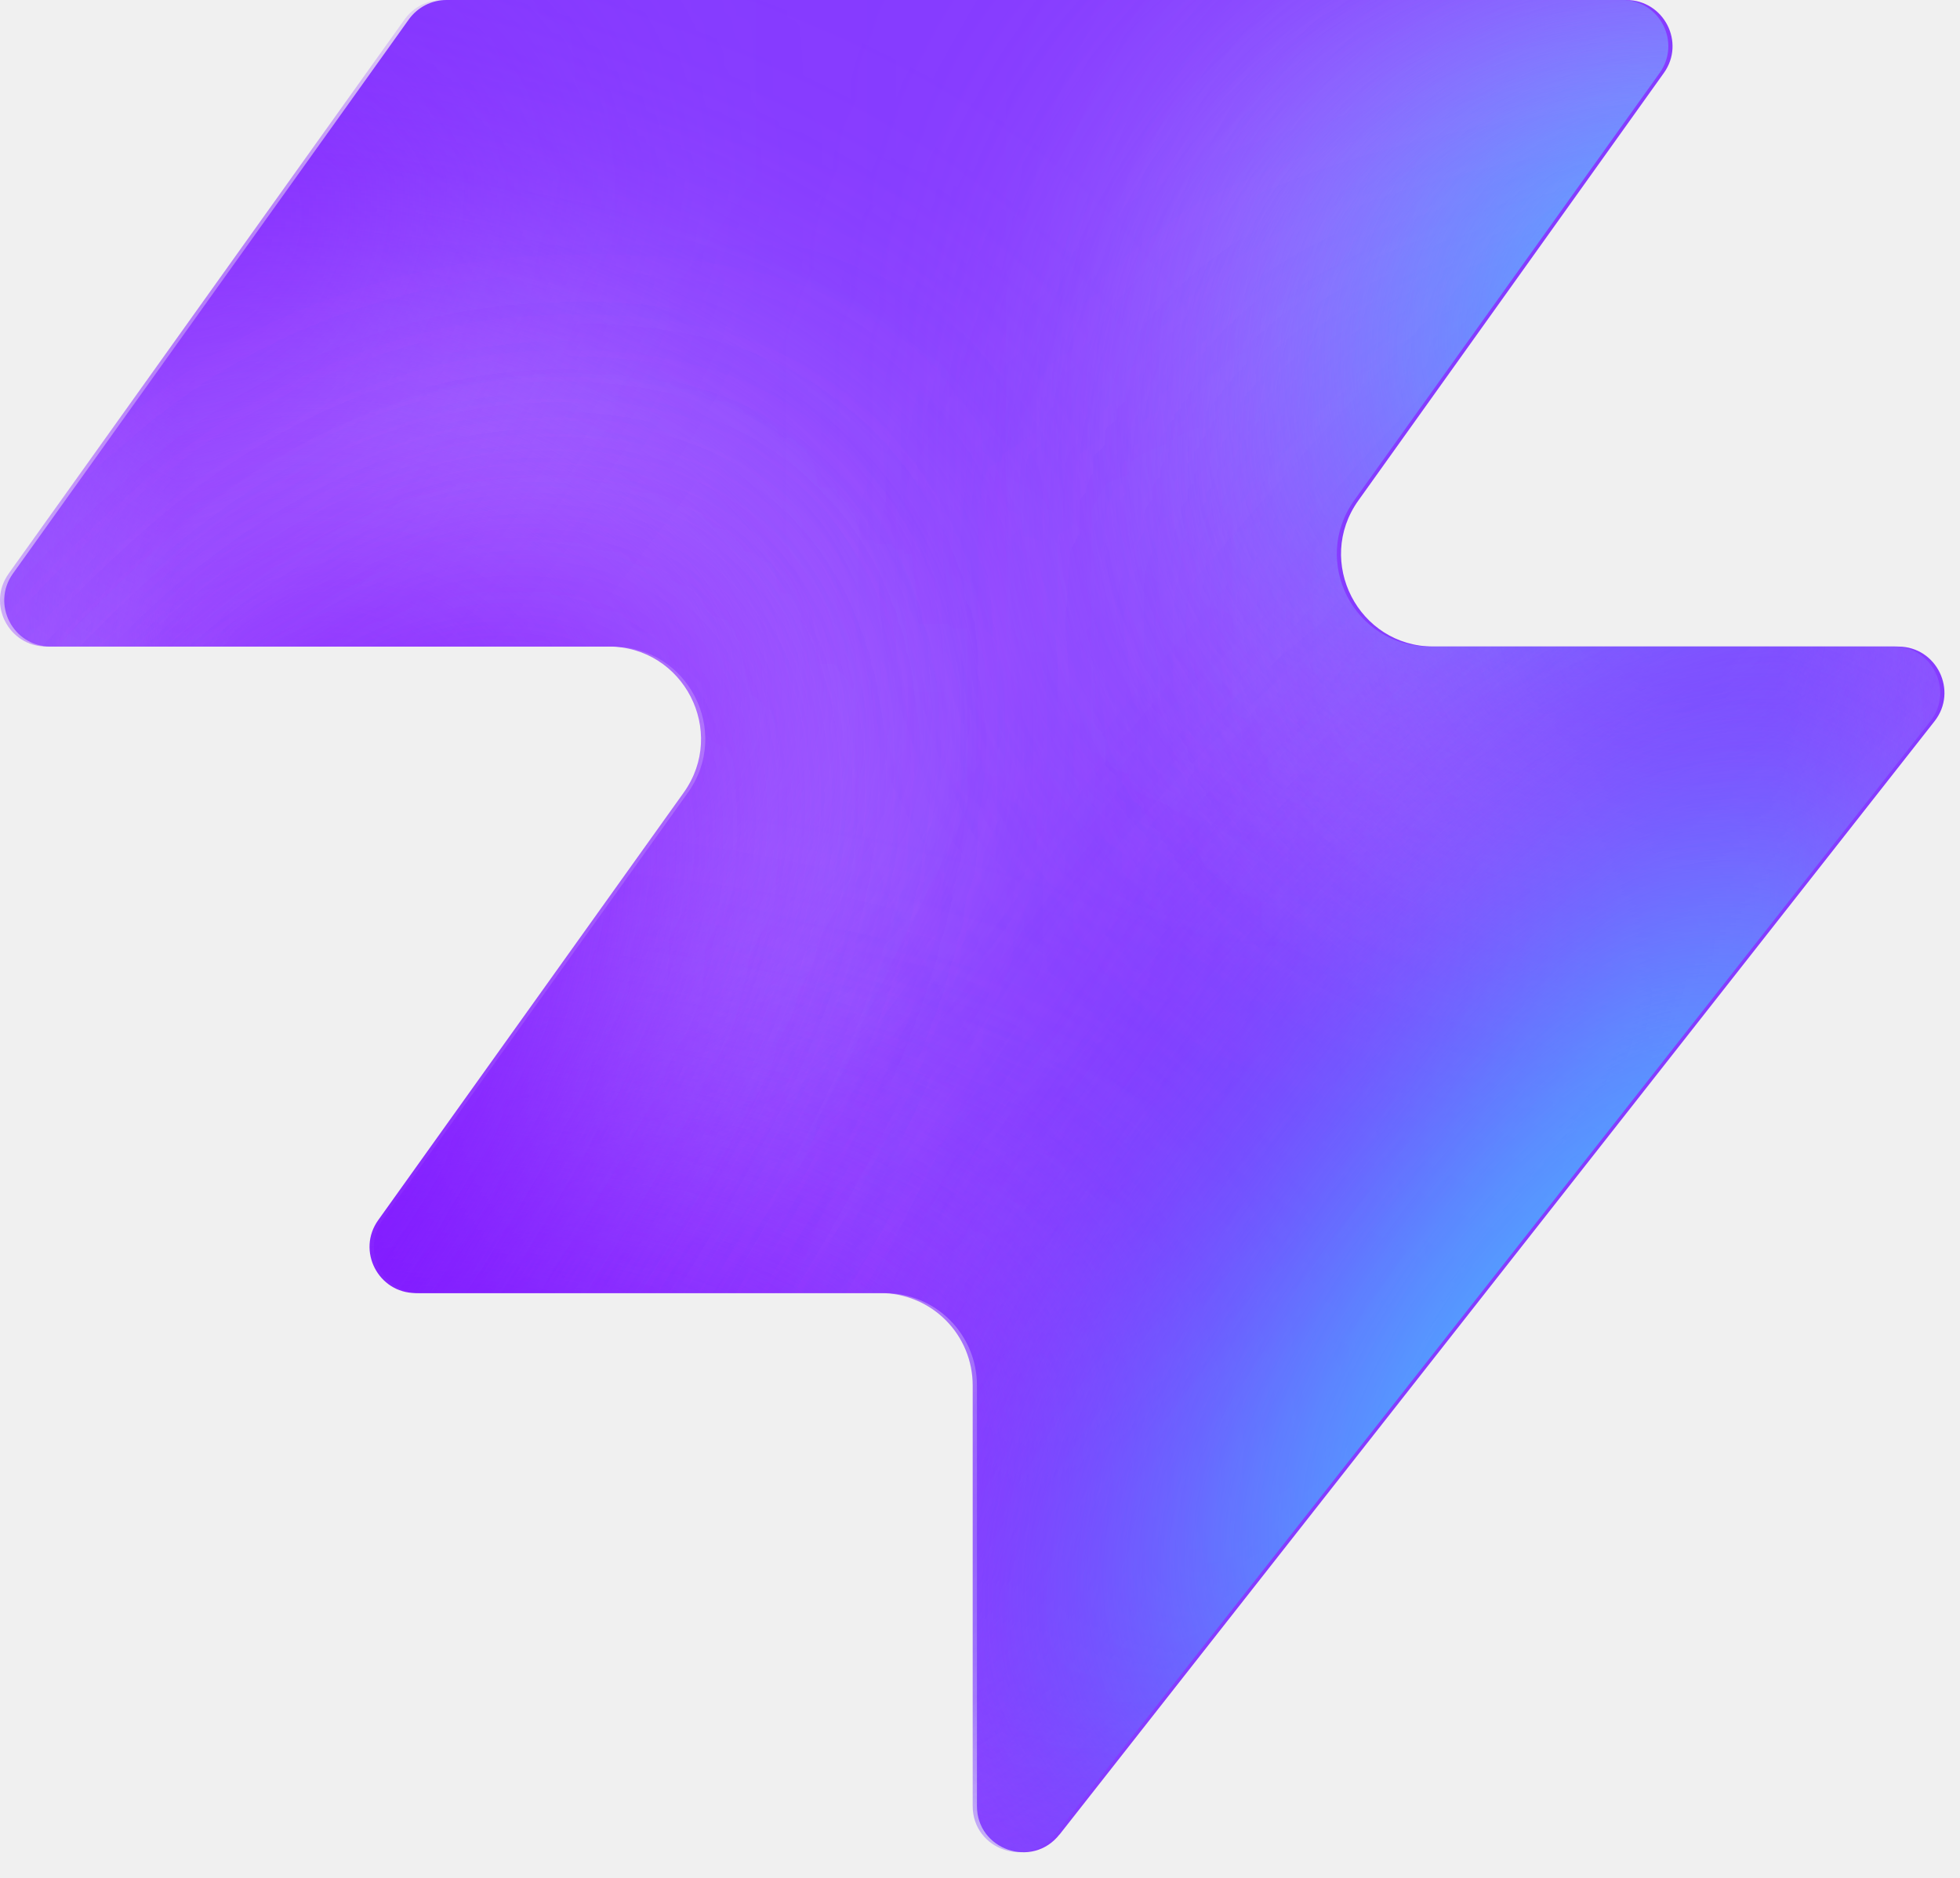
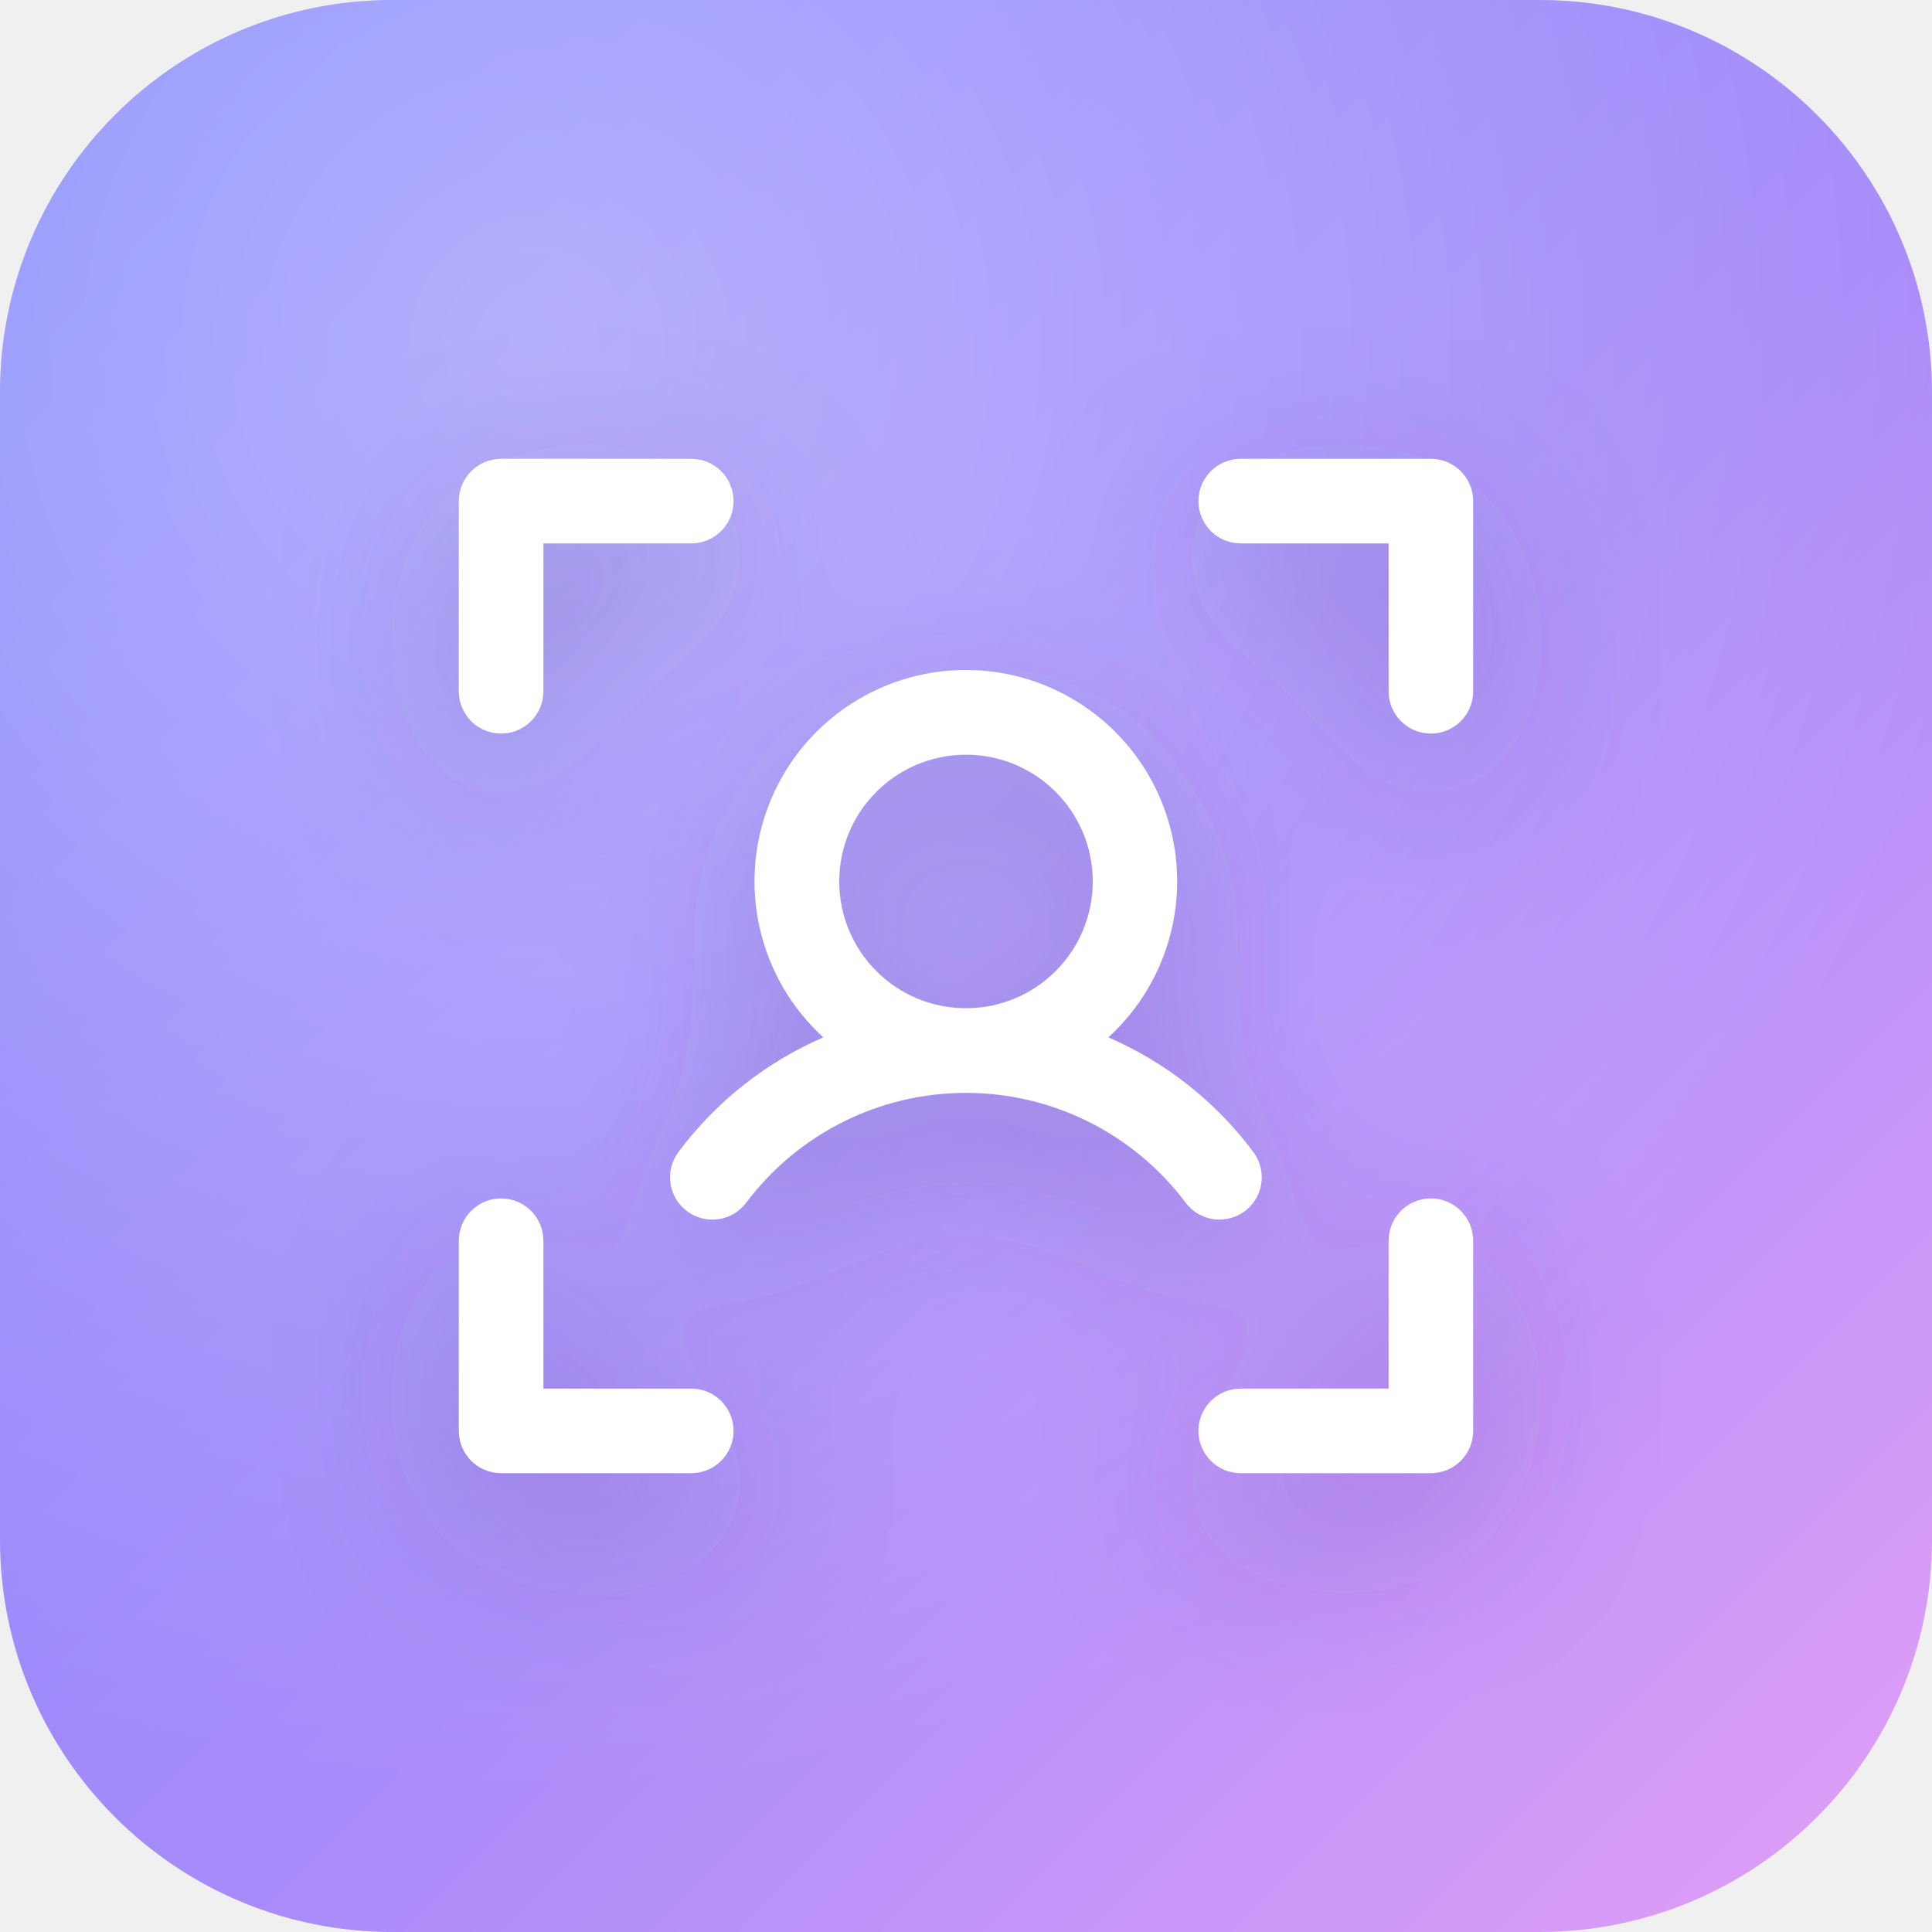
- <svg xmlns="http://www.w3.org/2000/svg" width="48" height="46" fill="none" viewBox="0 0 48 46">
-   <path fill="#863bff" d="M25.946 44.938c-.664.845-2.021.375-2.021-.698V33.937a2.26 2.26 0 0 0-2.262-2.262H10.287c-.92 0-1.456-1.04-.92-1.788l7.48-10.471c1.07-1.497 0-3.578-1.842-3.578H1.237c-.92 0-1.456-1.04-.92-1.788L10.013.474c.214-.297.556-.474.92-.474h28.894c.92 0 1.456 1.04.92 1.788l-7.48 10.471c-1.07 1.498 0 3.579 1.842 3.579h11.377c.943 0 1.473 1.088.89 1.83L25.947 44.94z" style="fill:#863bff;fill:color(display-p3 .525 .23 1);fill-opacity:1" />
-   <mask id="a" width="48" height="46" x="0" y="0" maskUnits="userSpaceOnUse" style="mask-type:alpha">
-     <path fill="#000" d="M25.842 44.938c-.664.844-2.021.375-2.021-.698V33.937a2.26 2.26 0 0 0-2.262-2.262H10.183c-.92 0-1.456-1.04-.92-1.788l7.48-10.471c1.07-1.498 0-3.579-1.842-3.579H1.133c-.92 0-1.456-1.04-.92-1.787L9.91.473c.214-.297.556-.474.92-.474h28.894c.92 0 1.456 1.04.92 1.788l-7.48 10.471c-1.07 1.498 0 3.578 1.842 3.578h11.377c.943 0 1.473 1.088.89 1.832L25.843 44.94z" style="fill:#000;fill-opacity:1" />
-   </mask>
-   <g mask="url(#a)">
-     <g filter="url(#b)">
-       <ellipse cx="5.508" cy="14.704" fill="#ede6ff" rx="5.508" ry="14.704" style="fill:#ede6ff;fill:color(display-p3 .927 .903 1);fill-opacity:1" transform="matrix(.00324 1 1 -.00324 -4.47 31.516)" />
-     </g>
-     <g filter="url(#c)">
-       <ellipse cx="10.399" cy="29.851" fill="#ede6ff" rx="10.399" ry="29.851" style="fill:#ede6ff;fill:color(display-p3 .927 .903 1);fill-opacity:1" transform="matrix(.00324 1 1 -.00324 -39.328 7.883)" />
-     </g>
-     <g filter="url(#d)">
-       <ellipse cx="5.508" cy="30.487" fill="#7e14ff" rx="5.508" ry="30.487" style="fill:#7e14ff;fill:color(display-p3 .492 .077 1);fill-opacity:1" transform="rotate(89.814 -25.913 -14.639)scale(1 -1)" />
-     </g>
-     <g filter="url(#e)">
-       <ellipse cx="5.508" cy="30.599" fill="#7e14ff" rx="5.508" ry="30.599" style="fill:#7e14ff;fill:color(display-p3 .492 .077 1);fill-opacity:1" transform="rotate(89.814 -32.644 -3.334)scale(1 -1)" />
-     </g>
-     <g filter="url(#f)">
-       <ellipse cx="5.508" cy="30.599" fill="#7e14ff" rx="5.508" ry="30.599" style="fill:#7e14ff;fill:color(display-p3 .492 .077 1);fill-opacity:1" transform="matrix(.00324 1 1 -.00324 -34.34 30.47)" />
-     </g>
-     <g filter="url(#g)">
-       <ellipse cx="14.072" cy="22.078" fill="#ede6ff" rx="14.072" ry="22.078" style="fill:#ede6ff;fill:color(display-p3 .927 .903 1);fill-opacity:1" transform="rotate(93.35 24.506 48.493)scale(-1 1)" />
-     </g>
-     <g filter="url(#h)">
-       <ellipse cx="3.47" cy="21.501" fill="#7e14ff" rx="3.47" ry="21.501" style="fill:#7e14ff;fill:color(display-p3 .492 .077 1);fill-opacity:1" transform="rotate(89.009 28.708 47.59)scale(-1 1)" />
-     </g>
-     <g filter="url(#i)">
-       <ellipse cx="3.47" cy="21.501" fill="#7e14ff" rx="3.47" ry="21.501" style="fill:#7e14ff;fill:color(display-p3 .492 .077 1);fill-opacity:1" transform="rotate(89.009 28.708 47.59)scale(-1 1)" />
-     </g>
-     <g filter="url(#j)">
-       <ellipse cx=".387" cy="8.972" fill="#7e14ff" rx="4.407" ry="29.108" style="fill:#7e14ff;fill:color(display-p3 .492 .077 1);fill-opacity:1" transform="rotate(39.51 .387 8.972)" />
-     </g>
-     <g filter="url(#k)">
-       <ellipse cx="47.523" cy="-6.092" fill="#7e14ff" rx="4.407" ry="29.108" style="fill:#7e14ff;fill:color(display-p3 .492 .077 1);fill-opacity:1" transform="rotate(37.892 47.523 -6.092)" />
-     </g>
-     <g filter="url(#l)">
-       <ellipse cx="41.412" cy="6.333" fill="#47bfff" rx="5.971" ry="9.665" style="fill:#47bfff;fill:color(display-p3 .28 .748 1);fill-opacity:1" transform="rotate(37.892 41.412 6.333)" />
-     </g>
-     <g filter="url(#m)">
-       <ellipse cx="-1.879" cy="38.332" fill="#7e14ff" rx="4.407" ry="29.108" style="fill:#7e14ff;fill:color(display-p3 .492 .077 1);fill-opacity:1" transform="rotate(37.892 -1.88 38.332)" />
-     </g>
-     <g filter="url(#n)">
-       <ellipse cx="-1.879" cy="38.332" fill="#7e14ff" rx="4.407" ry="29.108" style="fill:#7e14ff;fill:color(display-p3 .492 .077 1);fill-opacity:1" transform="rotate(37.892 -1.88 38.332)" />
-     </g>
-     <g filter="url(#o)">
-       <ellipse cx="35.651" cy="29.907" fill="#7e14ff" rx="4.407" ry="29.108" style="fill:#7e14ff;fill:color(display-p3 .492 .077 1);fill-opacity:1" transform="rotate(37.892 35.651 29.907)" />
-     </g>
-     <g filter="url(#p)">
-       <ellipse cx="38.418" cy="32.4" fill="#47bfff" rx="5.971" ry="15.297" style="fill:#47bfff;fill:color(display-p3 .28 .748 1);fill-opacity:1" transform="rotate(37.892 38.418 32.4)" />
-     </g>
-   </g>
+ <svg xmlns="http://www.w3.org/2000/svg" viewBox="0 0 512 512" width="512" height="512">
  <defs>
-     <filter id="b" width="60.045" height="41.654" x="-19.77" y="16.149" color-interpolation-filters="sRGB" filterUnits="userSpaceOnUse">
-       <feFlood flood-opacity="0" result="BackgroundImageFix" />
-       <feBlend in="SourceGraphic" in2="BackgroundImageFix" result="shape" />
-       <feGaussianBlur result="effect1_foregroundBlur_2002_17158" stdDeviation="7.659" />
-     </filter>
-     <filter id="c" width="90.34" height="51.437" x="-54.613" y="-7.533" color-interpolation-filters="sRGB" filterUnits="userSpaceOnUse">
-       <feFlood flood-opacity="0" result="BackgroundImageFix" />
-       <feBlend in="SourceGraphic" in2="BackgroundImageFix" result="shape" />
-       <feGaussianBlur result="effect1_foregroundBlur_2002_17158" stdDeviation="7.659" />
-     </filter>
-     <filter id="d" width="79.355" height="29.4" x="-49.64" y="2.03" color-interpolation-filters="sRGB" filterUnits="userSpaceOnUse">
-       <feFlood flood-opacity="0" result="BackgroundImageFix" />
-       <feBlend in="SourceGraphic" in2="BackgroundImageFix" result="shape" />
-       <feGaussianBlur result="effect1_foregroundBlur_2002_17158" stdDeviation="4.596" />
-     </filter>
-     <filter id="e" width="79.579" height="29.4" x="-45.045" y="20.029" color-interpolation-filters="sRGB" filterUnits="userSpaceOnUse">
-       <feFlood flood-opacity="0" result="BackgroundImageFix" />
-       <feBlend in="SourceGraphic" in2="BackgroundImageFix" result="shape" />
-       <feGaussianBlur result="effect1_foregroundBlur_2002_17158" stdDeviation="4.596" />
-     </filter>
-     <filter id="f" width="79.579" height="29.4" x="-43.513" y="21.178" color-interpolation-filters="sRGB" filterUnits="userSpaceOnUse">
-       <feFlood flood-opacity="0" result="BackgroundImageFix" />
-       <feBlend in="SourceGraphic" in2="BackgroundImageFix" result="shape" />
-       <feGaussianBlur result="effect1_foregroundBlur_2002_17158" stdDeviation="4.596" />
-     </filter>
-     <filter id="g" width="74.749" height="58.852" x="15.756" y="-17.901" color-interpolation-filters="sRGB" filterUnits="userSpaceOnUse">
-       <feFlood flood-opacity="0" result="BackgroundImageFix" />
-       <feBlend in="SourceGraphic" in2="BackgroundImageFix" result="shape" />
-       <feGaussianBlur result="effect1_foregroundBlur_2002_17158" stdDeviation="7.659" />
-     </filter>
-     <filter id="h" width="61.377" height="25.362" x="23.548" y="2.284" color-interpolation-filters="sRGB" filterUnits="userSpaceOnUse">
-       <feFlood flood-opacity="0" result="BackgroundImageFix" />
-       <feBlend in="SourceGraphic" in2="BackgroundImageFix" result="shape" />
-       <feGaussianBlur result="effect1_foregroundBlur_2002_17158" stdDeviation="4.596" />
-     </filter>
-     <filter id="i" width="61.377" height="25.362" x="23.548" y="2.284" color-interpolation-filters="sRGB" filterUnits="userSpaceOnUse">
-       <feFlood flood-opacity="0" result="BackgroundImageFix" />
-       <feBlend in="SourceGraphic" in2="BackgroundImageFix" result="shape" />
-       <feGaussianBlur result="effect1_foregroundBlur_2002_17158" stdDeviation="4.596" />
-     </filter>
-     <filter id="j" width="56.045" height="63.649" x="-27.636" y="-22.853" color-interpolation-filters="sRGB" filterUnits="userSpaceOnUse">
-       <feFlood flood-opacity="0" result="BackgroundImageFix" />
-       <feBlend in="SourceGraphic" in2="BackgroundImageFix" result="shape" />
-       <feGaussianBlur result="effect1_foregroundBlur_2002_17158" stdDeviation="4.596" />
-     </filter>
-     <filter id="k" width="54.814" height="64.646" x="20.116" y="-38.415" color-interpolation-filters="sRGB" filterUnits="userSpaceOnUse">
-       <feFlood flood-opacity="0" result="BackgroundImageFix" />
-       <feBlend in="SourceGraphic" in2="BackgroundImageFix" result="shape" />
-       <feGaussianBlur result="effect1_foregroundBlur_2002_17158" stdDeviation="4.596" />
-     </filter>
-     <filter id="l" width="33.541" height="35.313" x="24.641" y="-11.323" color-interpolation-filters="sRGB" filterUnits="userSpaceOnUse">
-       <feFlood flood-opacity="0" result="BackgroundImageFix" />
-       <feBlend in="SourceGraphic" in2="BackgroundImageFix" result="shape" />
-       <feGaussianBlur result="effect1_foregroundBlur_2002_17158" stdDeviation="4.596" />
-     </filter>
-     <filter id="m" width="54.814" height="64.646" x="-29.286" y="6.009" color-interpolation-filters="sRGB" filterUnits="userSpaceOnUse">
-       <feFlood flood-opacity="0" result="BackgroundImageFix" />
-       <feBlend in="SourceGraphic" in2="BackgroundImageFix" result="shape" />
-       <feGaussianBlur result="effect1_foregroundBlur_2002_17158" stdDeviation="4.596" />
-     </filter>
-     <filter id="n" width="54.814" height="64.646" x="-29.286" y="6.009" color-interpolation-filters="sRGB" filterUnits="userSpaceOnUse">
-       <feFlood flood-opacity="0" result="BackgroundImageFix" />
-       <feBlend in="SourceGraphic" in2="BackgroundImageFix" result="shape" />
-       <feGaussianBlur result="effect1_foregroundBlur_2002_17158" stdDeviation="4.596" />
-     </filter>
-     <filter id="o" width="54.814" height="64.646" x="8.244" y="-2.416" color-interpolation-filters="sRGB" filterUnits="userSpaceOnUse">
-       <feFlood flood-opacity="0" result="BackgroundImageFix" />
-       <feBlend in="SourceGraphic" in2="BackgroundImageFix" result="shape" />
-       <feGaussianBlur result="effect1_foregroundBlur_2002_17158" stdDeviation="4.596" />
-     </filter>
-     <filter id="p" width="39.409" height="43.623" x="18.713" y="10.588" color-interpolation-filters="sRGB" filterUnits="userSpaceOnUse">
-       <feFlood flood-opacity="0" result="BackgroundImageFix" />
-       <feBlend in="SourceGraphic" in2="BackgroundImageFix" result="shape" />
-       <feGaussianBlur result="effect1_foregroundBlur_2002_17158" stdDeviation="4.596" />
+     <linearGradient id="bg" x1="0%" y1="0%" x2="100%" y2="100%">
+       <stop offset="0%" stop-color="#7C83FD" />
+       <stop offset="55%" stop-color="#A78BFA" />
+       <stop offset="100%" stop-color="#E3A0F6" />
+     </linearGradient>
+     <radialGradient id="glow" cx="28%" cy="18%" r="75%">
+       <stop offset="0%" stop-color="#FFFFFF" stop-opacity="0.35" />
+       <stop offset="100%" stop-color="#FFFFFF" stop-opacity="0" />
+     </radialGradient>
+     <filter id="shadow" x="-30%" y="-30%" width="160%" height="160%">
+       <feDropShadow dx="0" dy="10" stdDeviation="16" flood-color="#4A3A8A" flood-opacity="0.28" />
    </filter>
  </defs>
+   <rect x="0" y="0" width="512" height="512" rx="104" fill="url(#bg)" />
+   <rect x="0" y="0" width="512" height="512" rx="104" fill="url(#glow)" />
+   <g filter="url(#shadow)" transform="translate(76.8, 76.8) scale(1.4)">
+     <path d="M224,40V76a8,8,0,0,1-16,0V48H180a8,8,0,0,1,0-16h36A8,8,0,0,1,224,40Zm-8,132a8,8,0,0,0-8,8v28H180a8,8,0,0,0,0,16h36a8,8,0,0,0,8-8V180A8,8,0,0,0,216,172ZM76,208H48V180a8,8,0,0,0-16,0v36a8,8,0,0,0,8,8H76a8,8,0,0,0,0-16ZM40,84a8,8,0,0,0,8-8V48H76a8,8,0,0,0,0-16H40a8,8,0,0,0-8,8V76A8,8,0,0,0,40,84Zm136,92a8,8,0,0,1-6.41-3.19,52,52,0,0,0-83.2,0,8,8,0,1,1-12.8-9.62A67.94,67.94,0,0,1,101,141.51a40,40,0,1,1,53.94,0,67.94,67.94,0,0,1,27.43,21.68A8,8,0,0,1,176,176Zm-48-40a24,24,0,1,0-24-24A24,24,0,0,0,128,136Z" fill="#FFFFFF" />
+   </g>
</svg>
